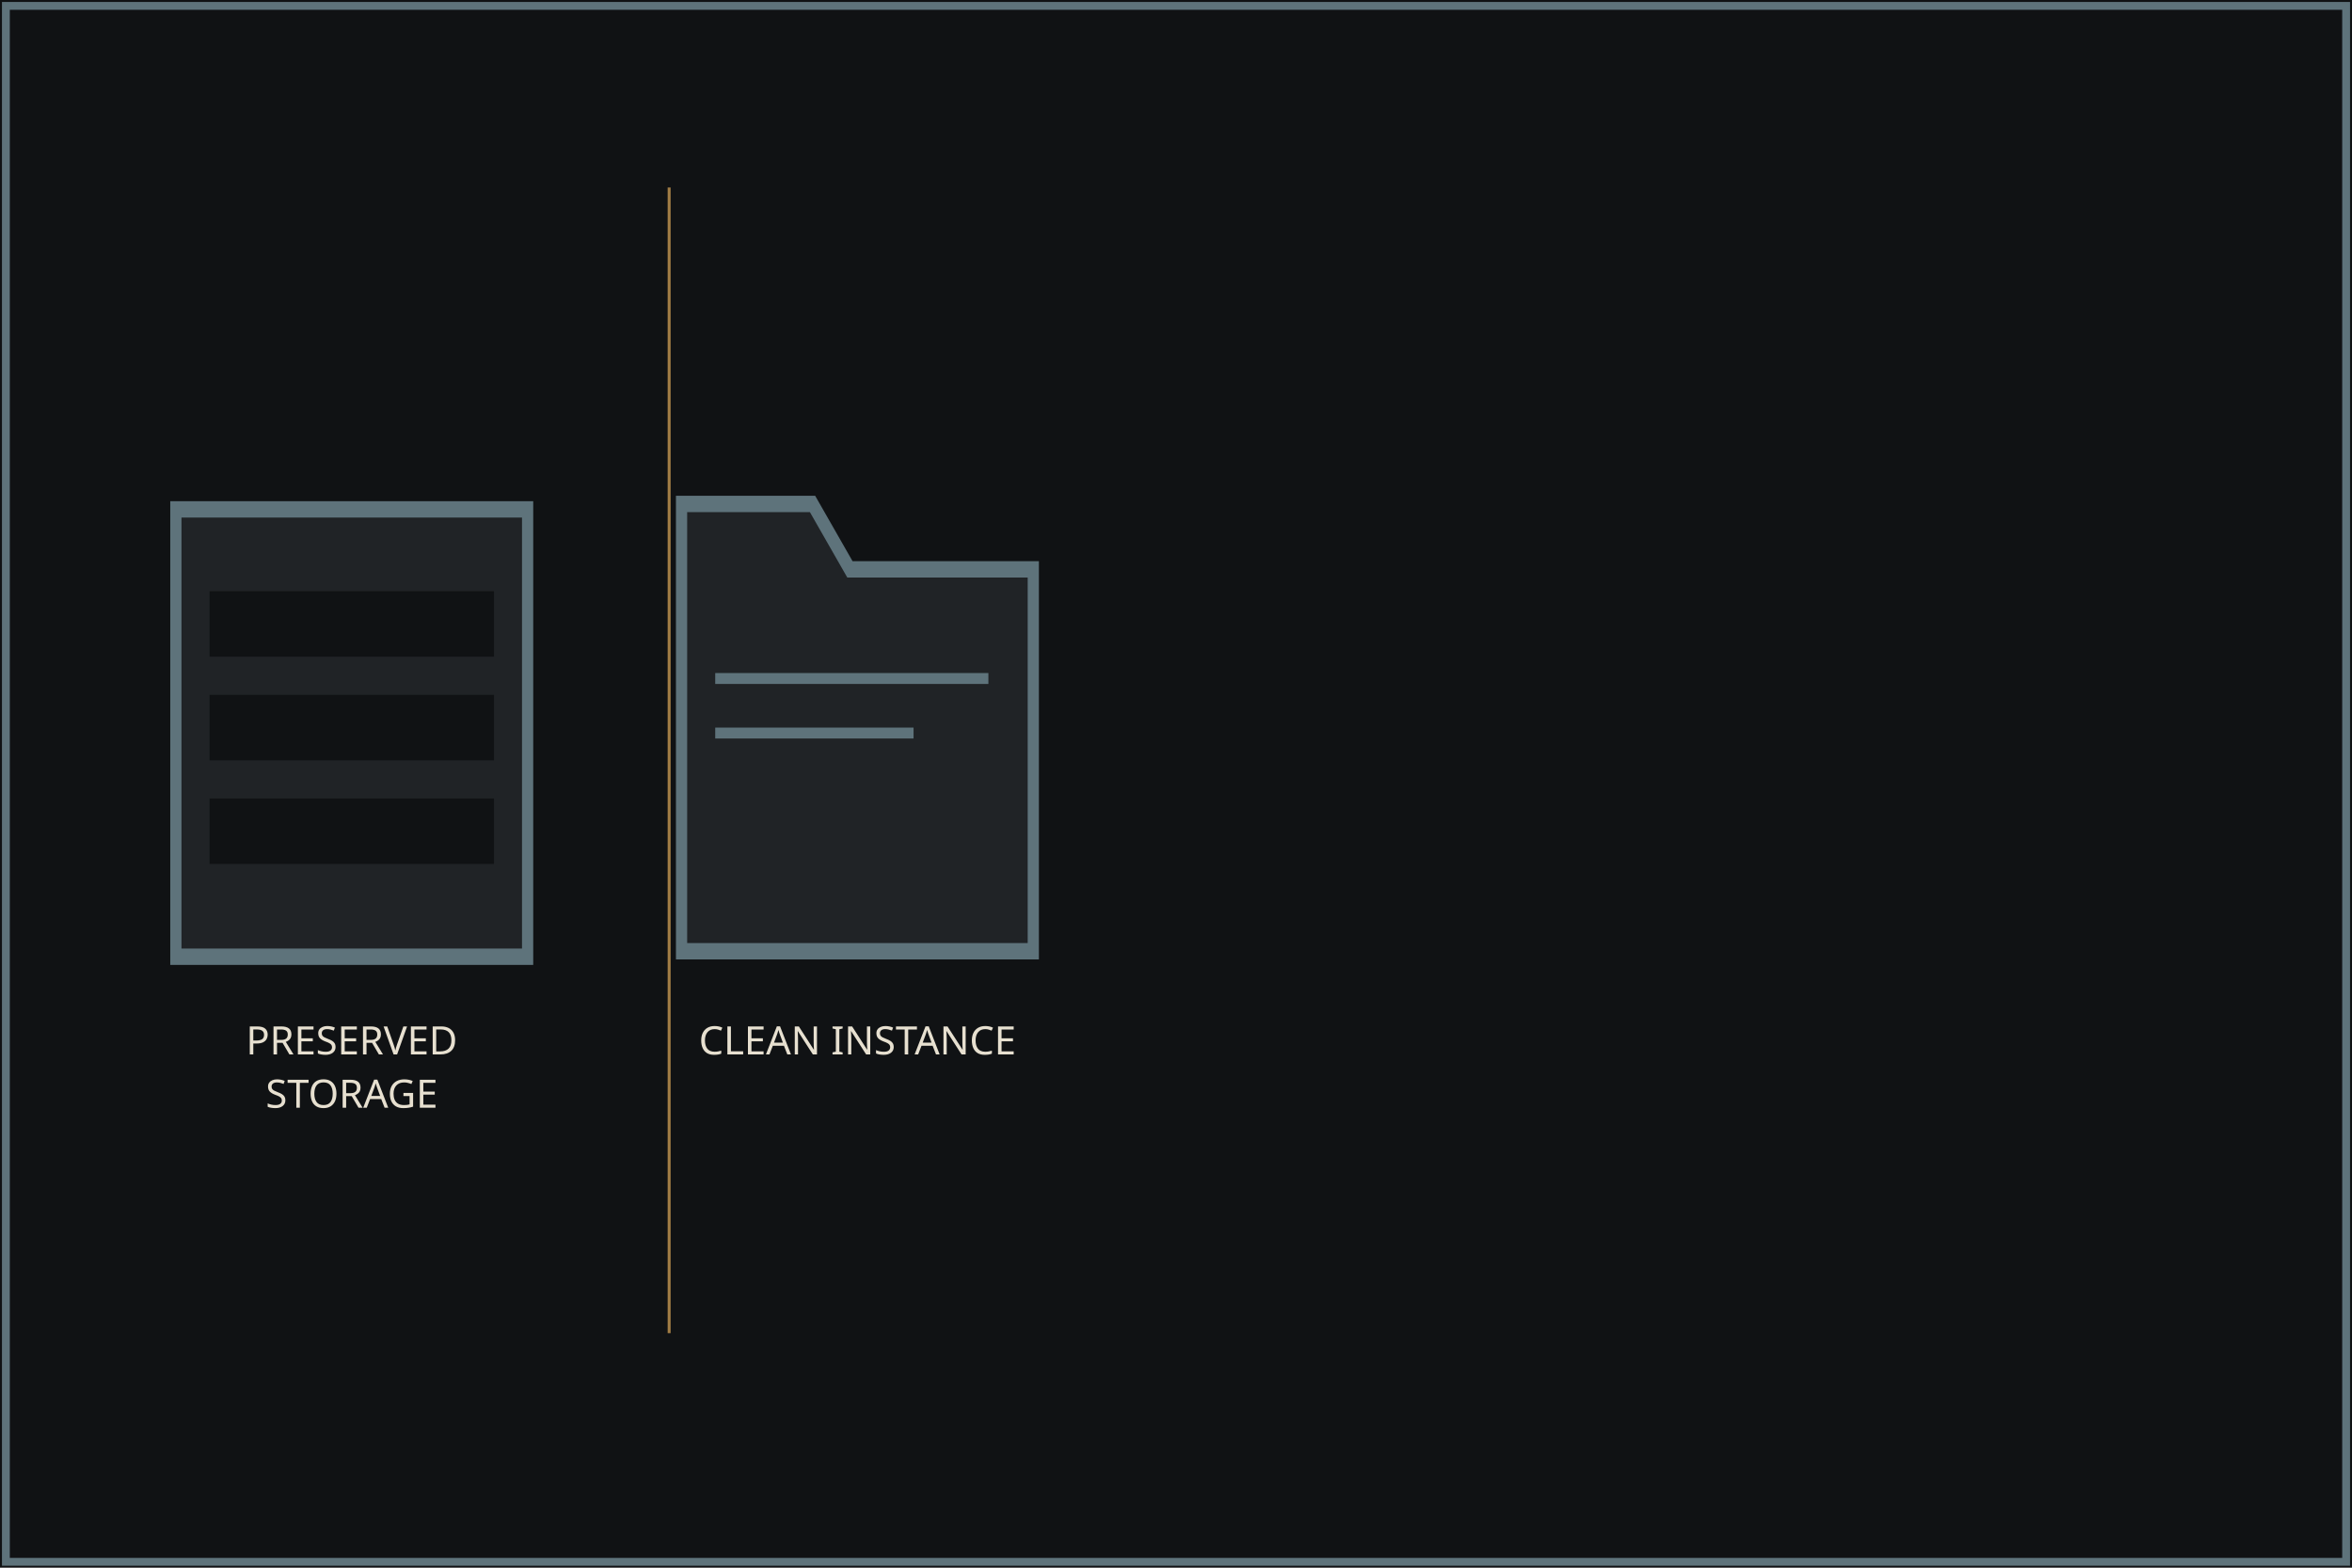
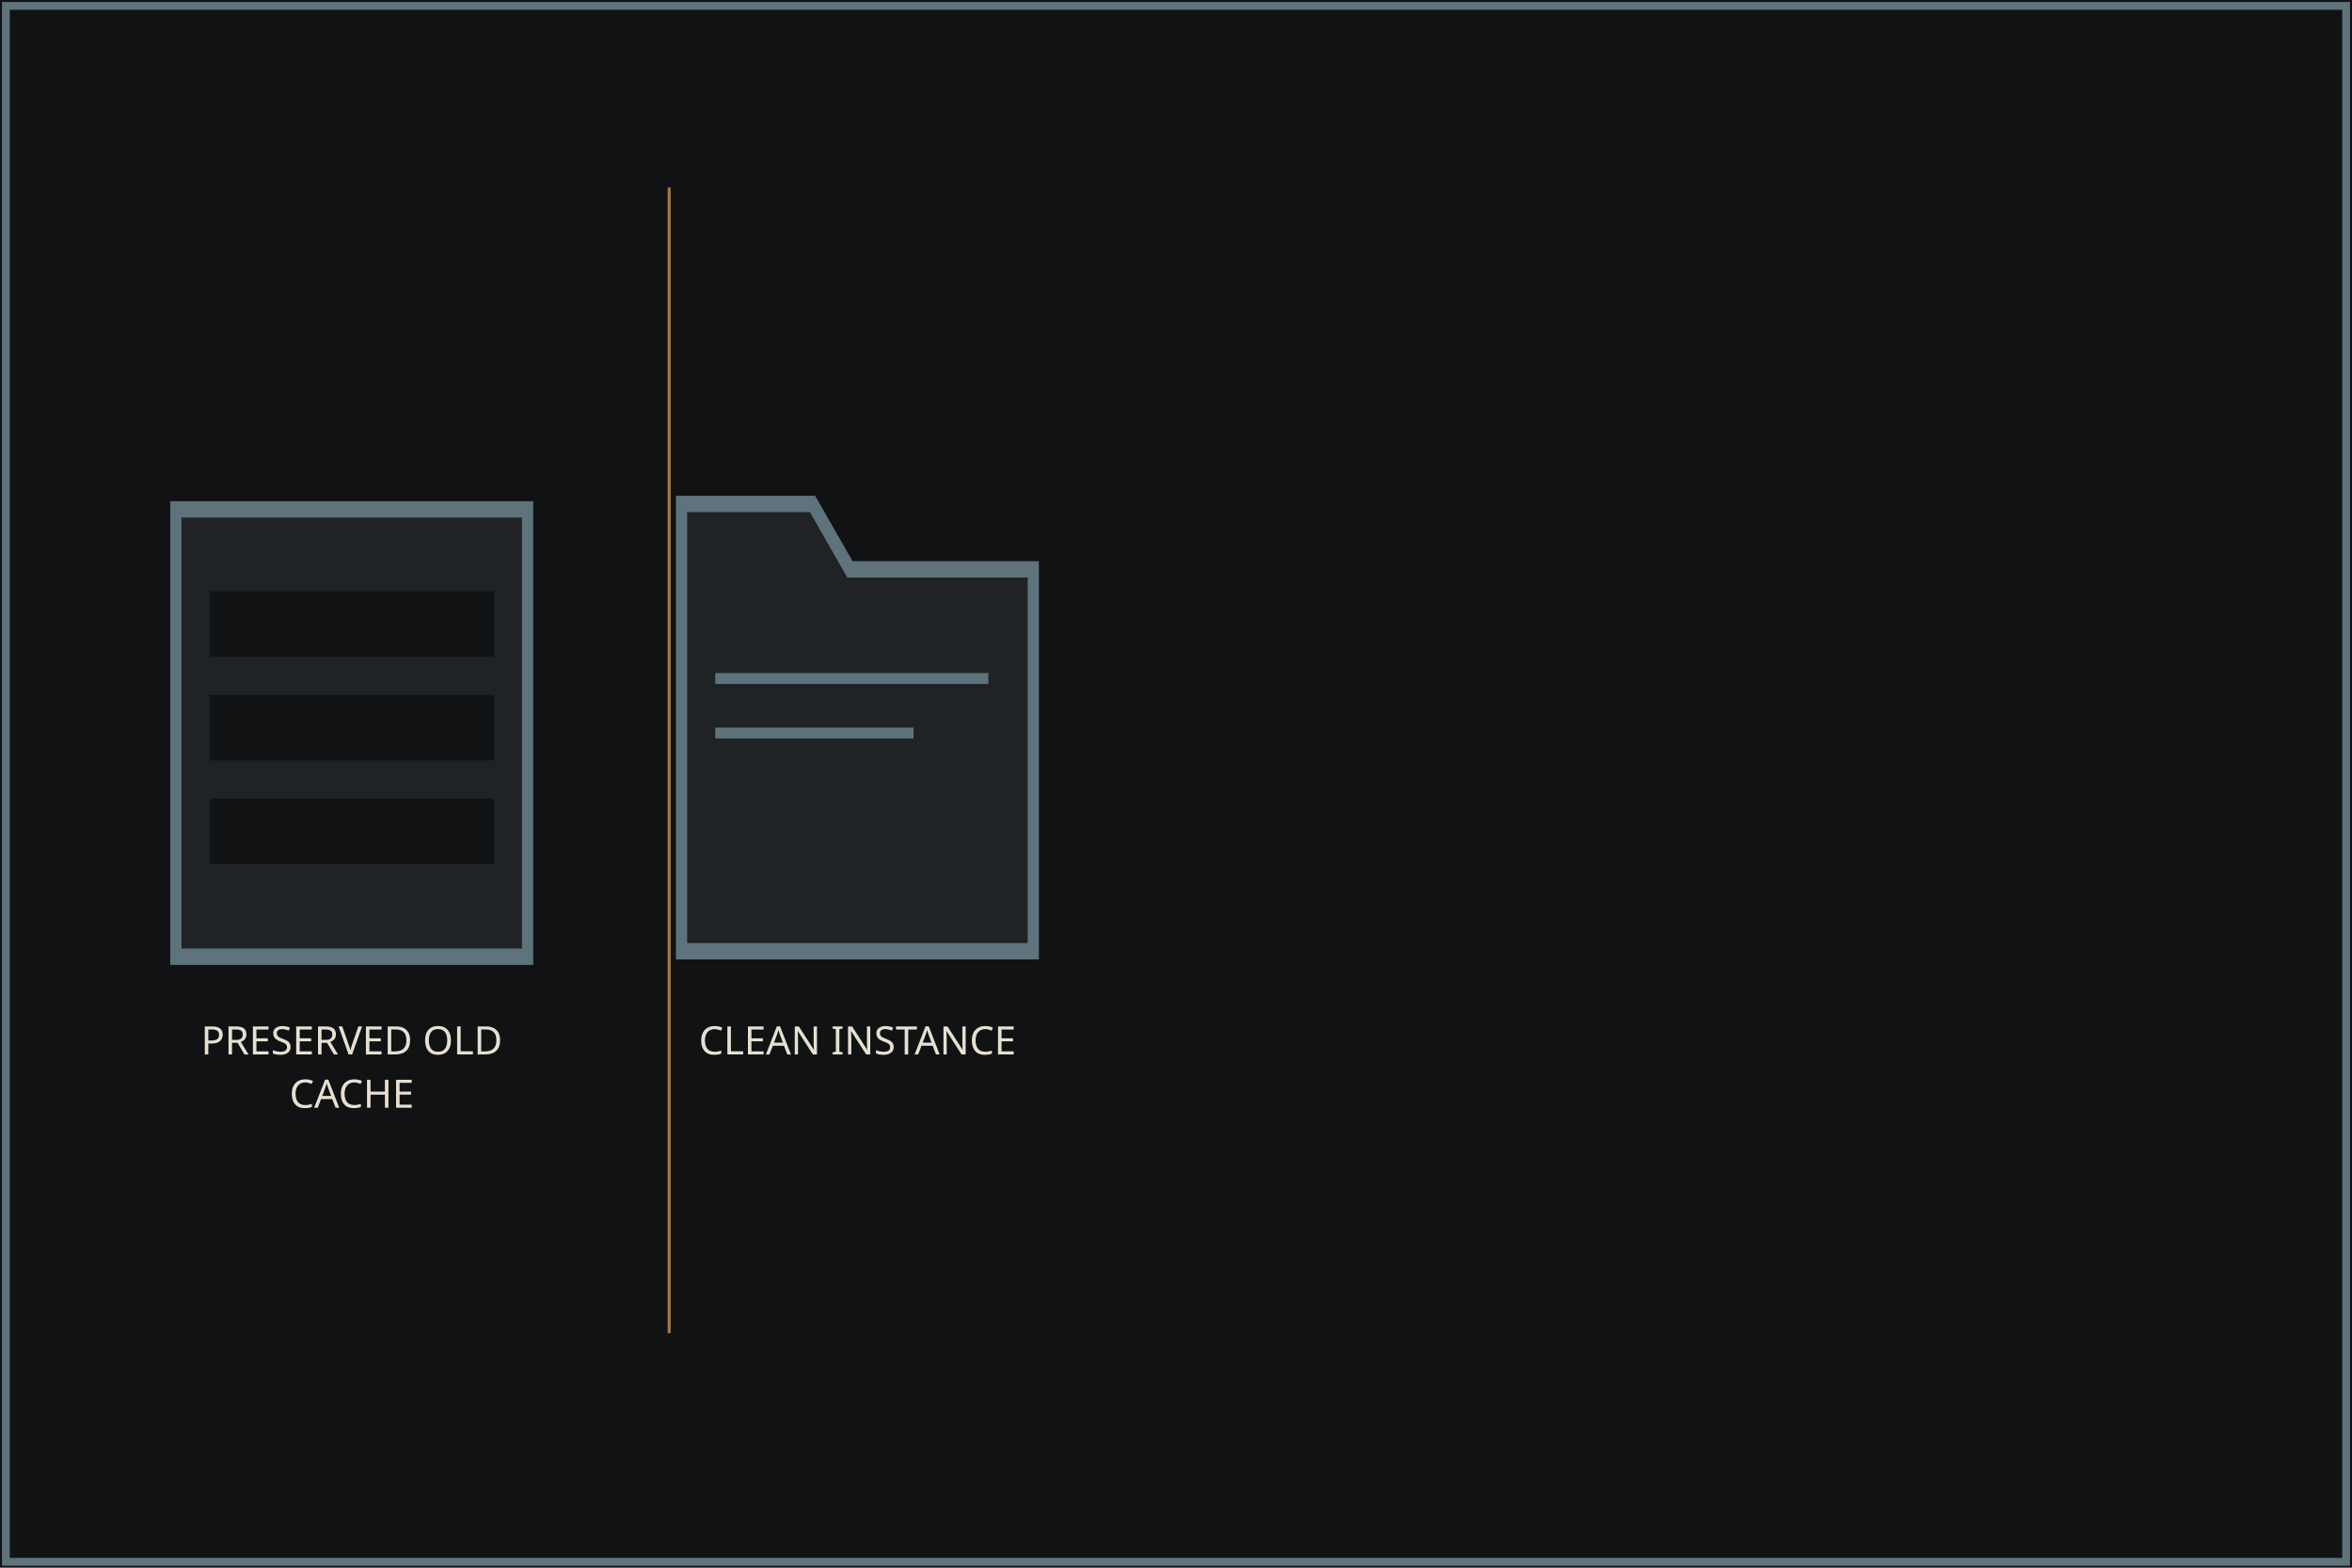
<svg xmlns="http://www.w3.org/2000/svg" width="1200" height="800" viewBox="0 0 1200 800">
  <rect width="1200" height="800" fill="#101214" />
  <g transform="translate(84 234.88) scale(1.9092 2.784)" color="#5E737B">
    <g transform="">
      <rect x="3" y="9" width="94" height="82" fill="#202326" stroke="currentColor" stroke-width="3" />
      <path d="M12 30H88M12 49H88M12 68H88" stroke="#101214" stroke-width="12" />
    </g>
  </g>
-   <text x="179.46" y="538.08" text-anchor="middle" fill="#E7E0D0" font-size="20" font-family="sans-serif">PRESERVED</text>
-   <text x="179.46" y="565.28" text-anchor="middle" fill="#E7E0D0" font-size="20" font-family="sans-serif">STORAGE</text>
+   <text x="179.46" y="538.08" text-anchor="middle" fill="#E7E0D0" font-size="20" font-family="sans-serif">PRESERVED OLD</text>
+   <text x="179.46" y="565.28" text-anchor="middle" fill="#E7E0D0" font-size="20" font-family="sans-serif">CACHE</text>
  <g transform="translate(342 234.88) scale(1.9092 2.784)" color="#5E737B">
    <g transform="">
      <path d="M3 20V8H38L48 20H97V90H3Z" fill="#202326" stroke="currentColor" stroke-width="3" />
      <path d="M12 40H85M12 50H65" stroke="currentColor" stroke-width="2" />
    </g>
  </g>
  <text x="437.46" y="538.08" text-anchor="middle" fill="#E7E0D0" font-size="20" font-family="sans-serif">CLEAN INSTANCE</text>
  <g transform="translate(336 95.68) scale(0.108 5.8464)" color="#A17D45">
    <g transform="">
      <path d="M50 0V100" stroke="currentColor" stroke-width="14" />
    </g>
  </g>
  <rect x="3" y="3" width="1194" height="794" fill="none" stroke="#5E737B" stroke-width="4" />
</svg>
